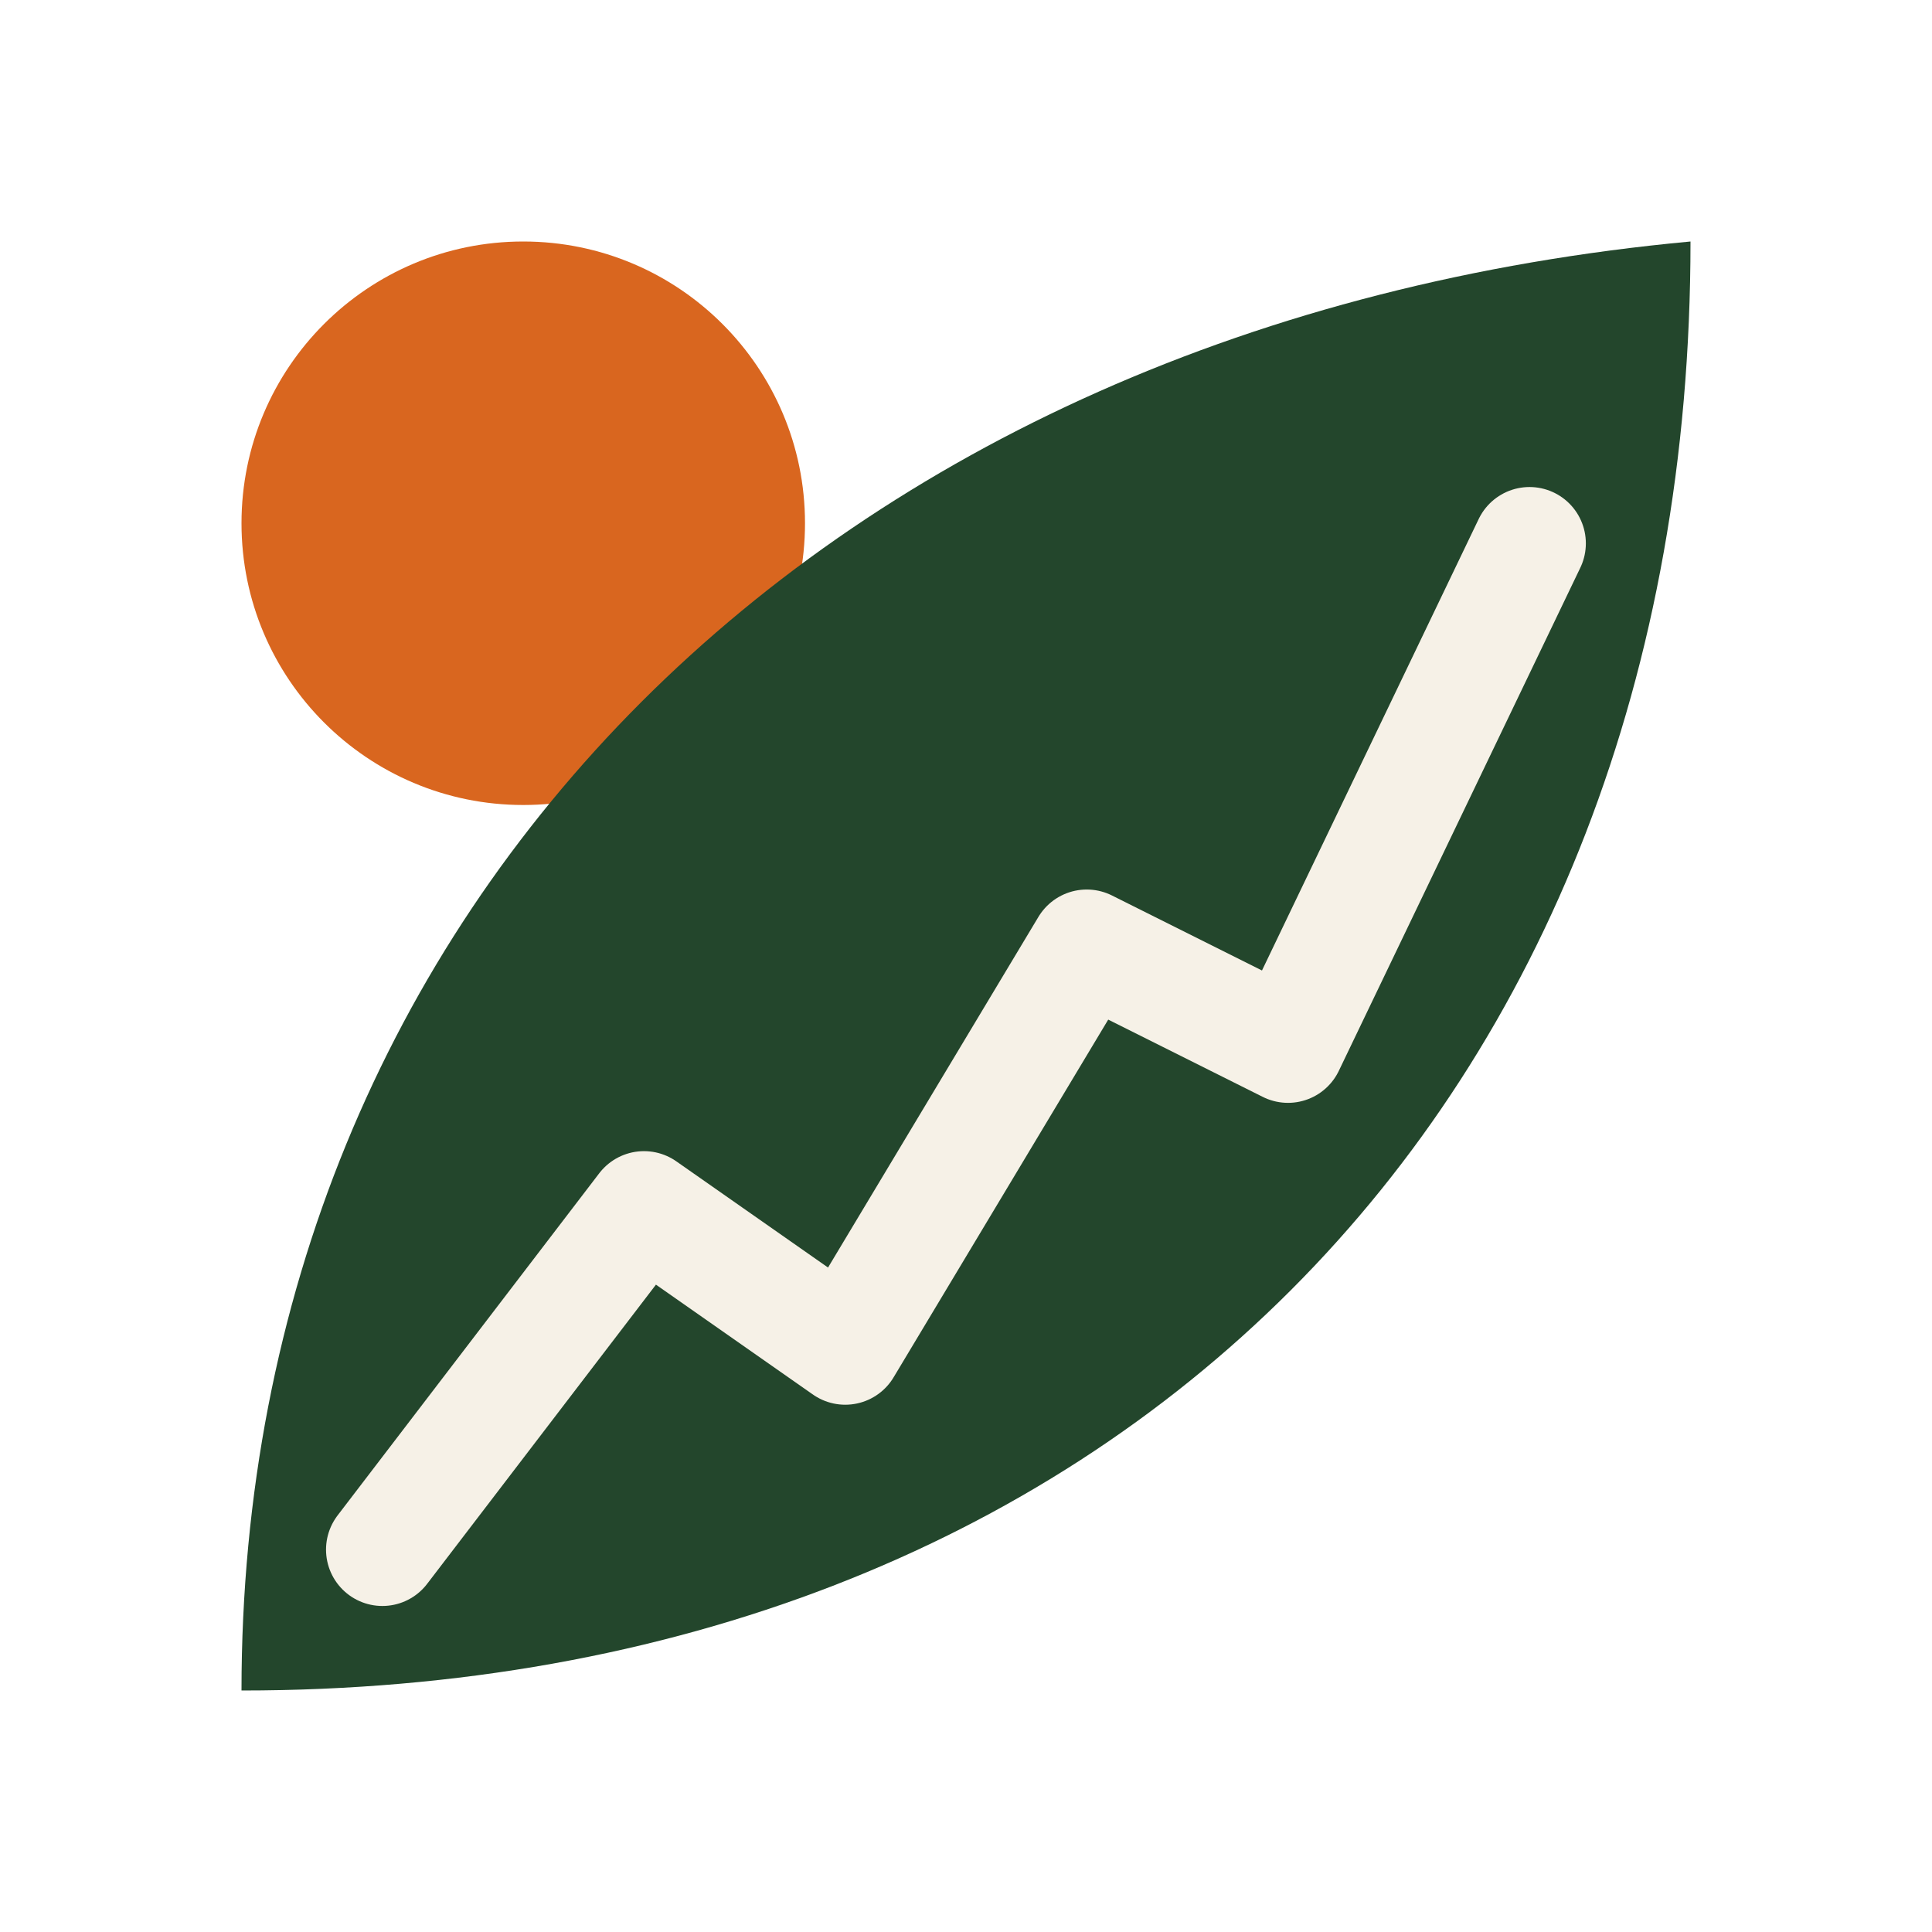
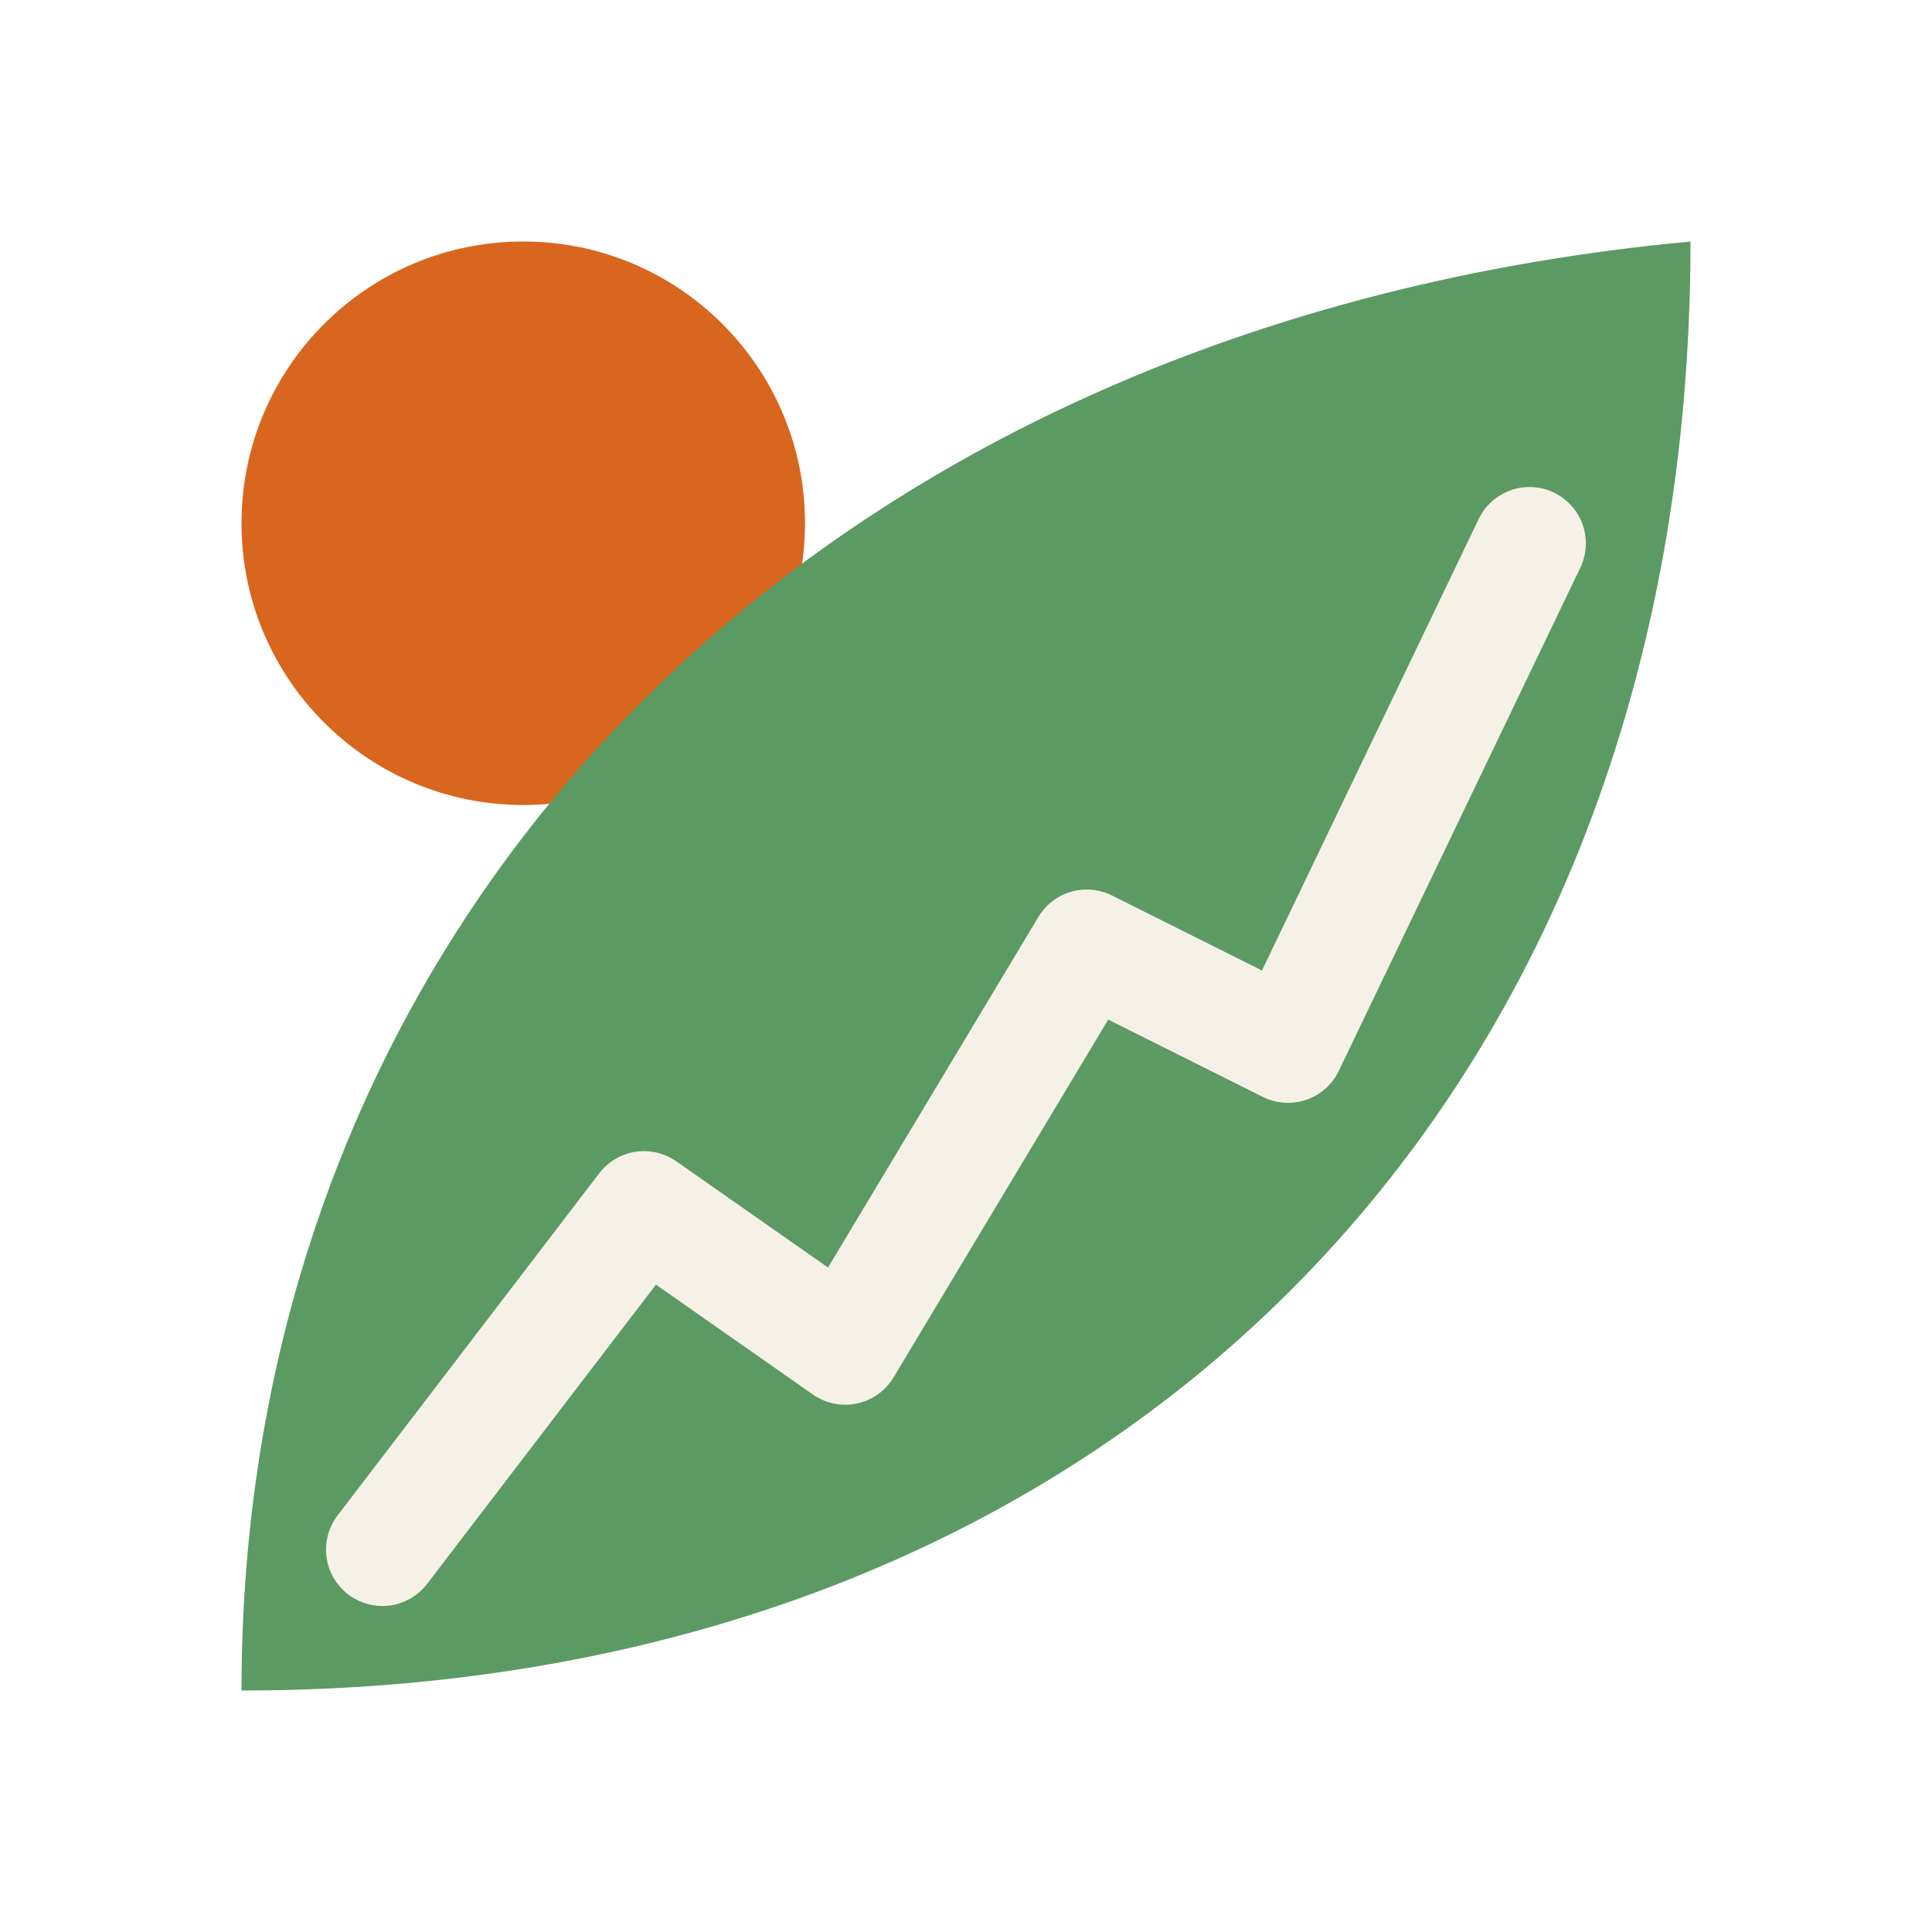
<svg xmlns="http://www.w3.org/2000/svg" viewBox="0 0 48 48" fill="none" role="img" aria-label="AgroClima Consultores">
  <circle cx="13" cy="13" r="7" fill="#D9661F" />
-   <path d="M6 42C6 22.5 20.5 8 42 6c0 21.5-14.5 36-36 36Z" fill="#23462C" />
+   <path d="M6 42C6 22.5 20.5 8 42 6c0 21.5-14.5 36-36 36Z" fill="#5C9A63" />
  <path d="M9.5 38.5 16 30l5 3.5 6-10 5 2.5 6-12.5" stroke="#F6F1E7" stroke-width="2.8" stroke-linecap="round" stroke-linejoin="round" />
</svg>
